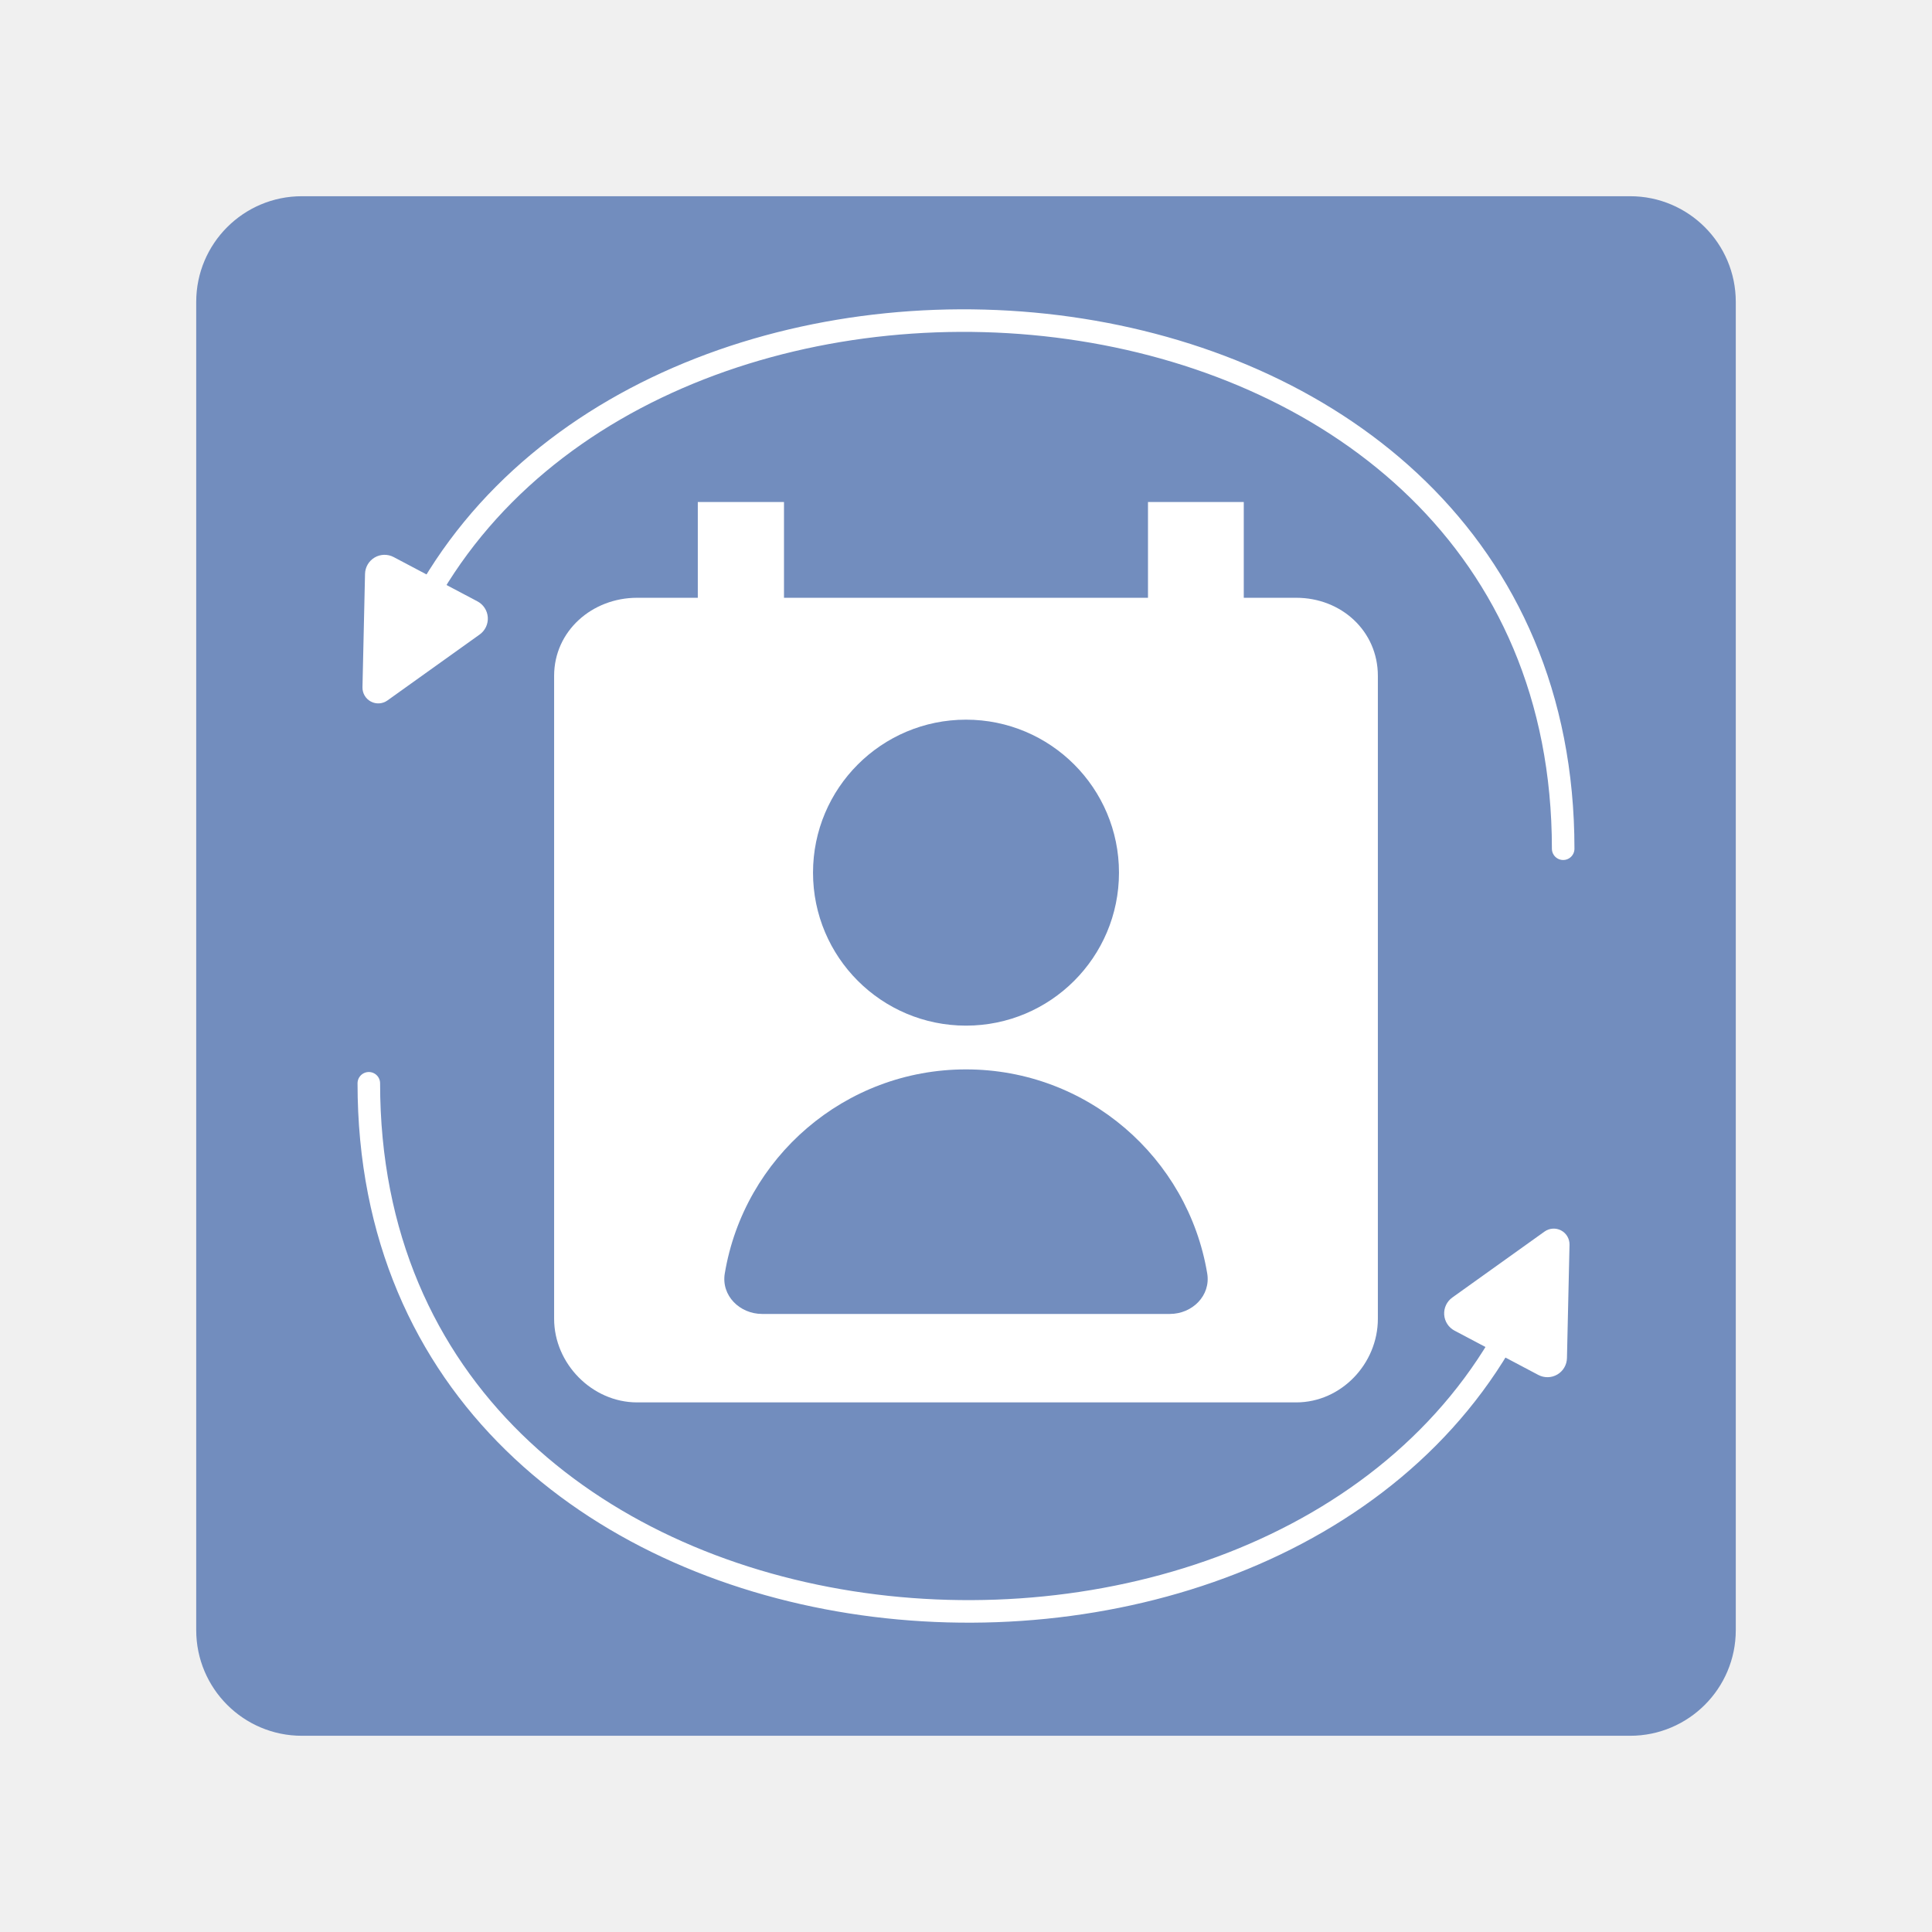
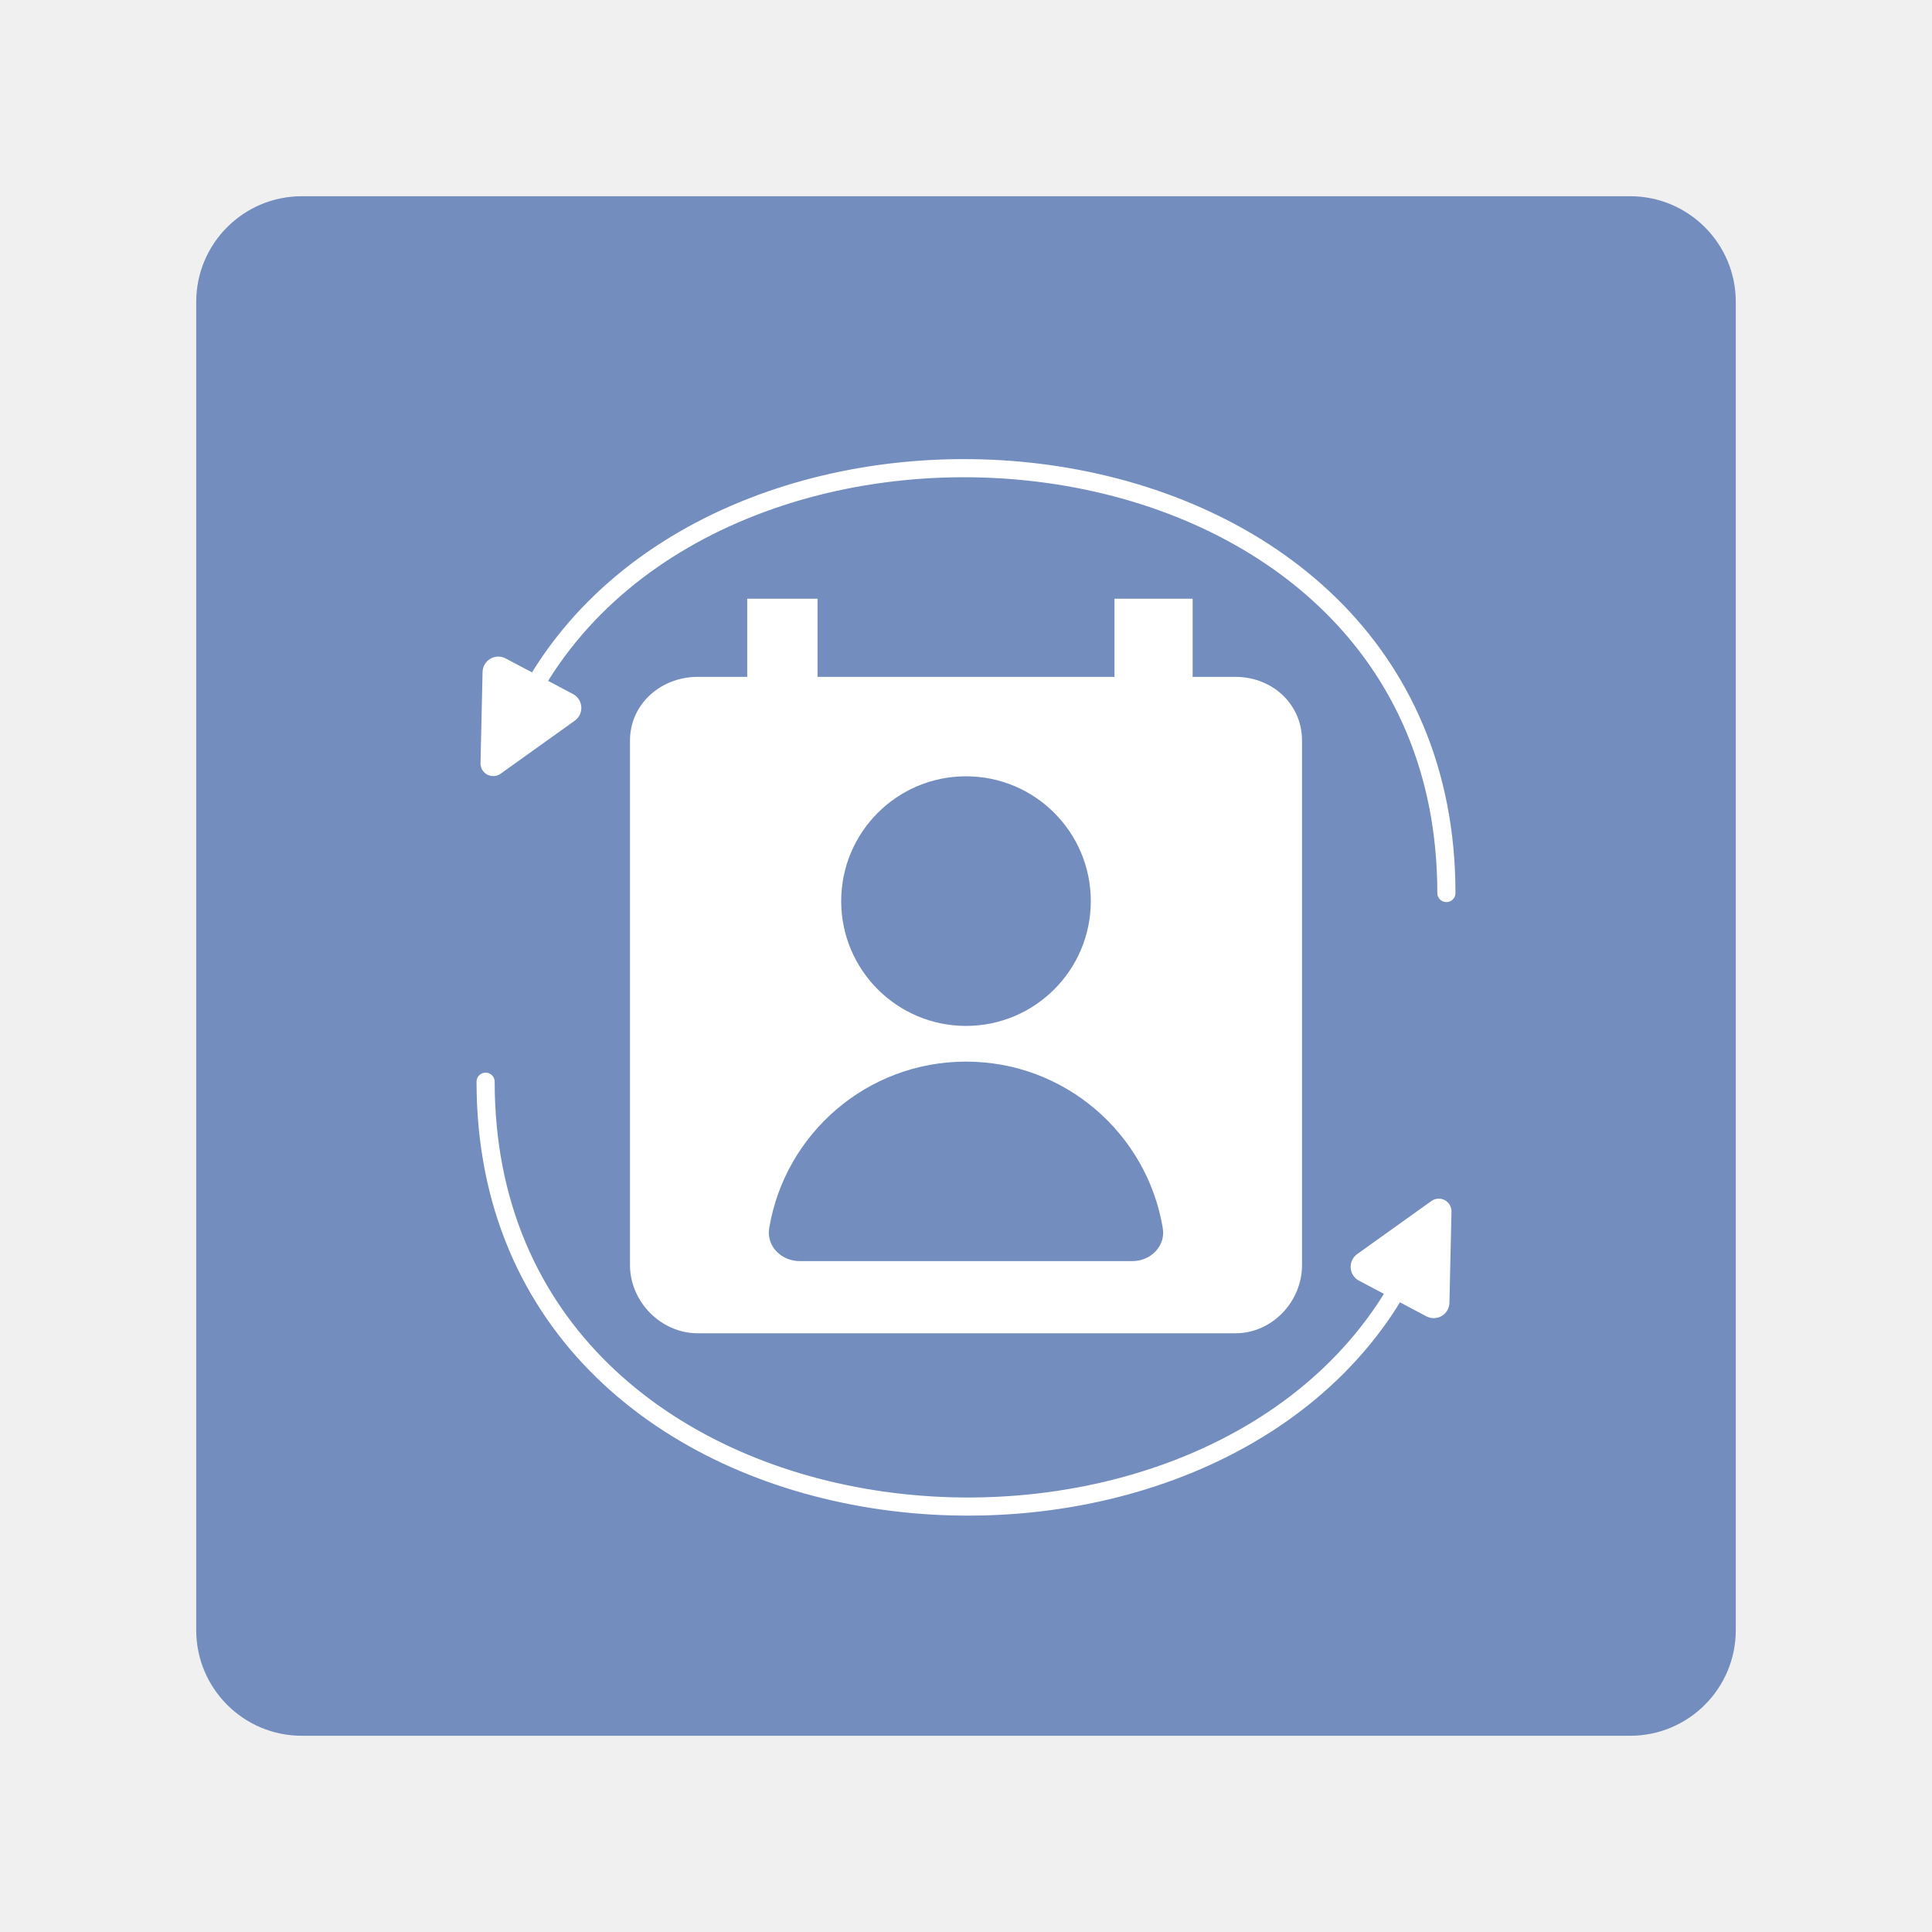
<svg xmlns="http://www.w3.org/2000/svg" viewBox="0 0 192 192" version="1.1" id="svg16">
  <defs id="defs4">
    <style id="style2">.a{fill:none;stroke:#b1b5bd;stroke-linecap:round;stroke-linejoin:round;isolation:isolate;opacity:0.63;}</style>
    <marker style="overflow:visible" id="RoundedArrow-6-3" refX="0" refY="0" orient="auto-start-reverse" markerWidth="6.135" markerHeight="5.93" viewBox="0 0 6.135 5.93" preserveAspectRatio="xMidYMid">
      <path transform="scale(0.7)" d="m -0.211,-4.106 6.422,3.211 a 1,1 90 0 1 0,1.789 L -0.211,4.106 A 1.236,1.236 31.717 0 1 -2,3 v -6 a 1.236,1.236 148.283 0 1 1.789,-1.106 z" style="fill:context-stroke;fill-rule:evenodd;stroke:none" id="path1367-7-5" />
    </marker>
  </defs>
  <rect class="a" x="20" y="20" width="152" height="152" rx="10" id="rect6" style="display:inline;opacity:1;fill:#728dbe;fill-opacity:1;stroke:#728dbe;stroke-opacity:1" />
-   <g id="g22385" transform="matrix(0.6860068,0,0,0.6860068,193.6221,74.8841)">
-     <g id="g983" transform="matrix(1.17933,0,0,1.17933,-790.6117,-1083.82)">
-       <path id="path8333" style="fill:#ffffff;fill-opacity:1" d="m -153.636,2 v 10 h -6.338 c -4.692,0 -8.662,3.462 -8.662,8.154 v 67.115 c 0,4.692 3.97,8.73 8.662,8.73 h 68.814 c 4.69,0 8.521,-4.038 8.521,-8.73 V 20.154 c 0.001,-4.692 -3.83,-8.154 -8.52,-8.154 h -5.479 v -10 h -10 v 10 h -38 v -10 z" transform="matrix(1.176634,0,0,1.176634,697.5533,885.7632)" />
-       <circle style="fill:#728dbe;fill-opacity:1;stroke-width:0.973;stop-color:#000000" id="circle971" cx="549.725" cy="933.647" r="18.792" />
-       <path id="path973" style="fill:#728dbe;fill-opacity:1;stroke-width:0.973;stop-color:#000000" d="m 520.095,982.877 c 2.372,-14.222 14.735,-25.063 29.63,-25.063 14.895,0 27.259,10.841 29.63,25.063 0.454,2.721 -1.828,4.977 -4.59,4.977 h -50.081 c -2.761,0 -5.043,-2.257 -4.59,-4.977 z" />
-     </g>
-     <g id="g22229" transform="matrix(1.73735,0,0,1.73735,47.28873,-176.1827)" style="stroke:#ffffff;stroke-opacity:1">
-       <path id="path19359-5-6" style="fill:none;stroke:#ffffff;stroke-width:1.881;stroke-linecap:round;stroke-linejoin:round;stroke-dasharray:none;stroke-opacity:1;marker-start:url(#RoundedArrow-6-3)" d="m -63.668,149.05 c -19.857,37.561 -95.255,30.827 -95.255,-20.144" />
-       <path id="path28866" style="fill:none;stroke:#ffffff;stroke-width:1.881;stroke-linecap:round;stroke-linejoin:round;stroke-dasharray:none;stroke-opacity:1;marker-start:url(#RoundedArrow-6-3)" d="M -154.589,89.203 C -134.732,51.641 -59.334,58.376 -59.334,109.347" />
-     </g>
+   <g id="g1987" transform="matrix(0.9997447,0,0,0.9997447,0.03143653,0.02198752)">
+     <path id="path8333" style="opacity:1;fill:#ffffff;fill-opacity:1;stroke-width:0.777" d="m 74.244,59.493 v 7.768 h -4.923 c -3.645,0 -6.729,2.689 -6.729,6.334 v 52.135 c 0,3.645 3.084,6.782 6.729,6.782 h 53.455 c 3.643,0 6.619,-3.137 6.619,-6.782 V 73.595 c 7.8e-4,-3.645 -2.975,-6.334 -6.618,-6.334 h -4.256 V 59.493 h -7.768 v 7.768 H 81.235 V 59.493 Z" />
+     <circle style="opacity:1;fill:#728dbe;fill-opacity:1;stroke-width:0.643;stop-color:#000000" id="circle971" cx="95.993" cy="89.552" r="12.406" />
+     <path id="path973" style="opacity:1;fill:#728dbe;fill-opacity:1;stroke-width:0.643;stop-color:#000000" d="m 76.432,122.053 c 1.566,-9.389 9.728,-16.546 19.561,-16.546 9.834,0 17.996,7.157 19.561,16.546 0.3,1.796 -1.207,3.286 -3.03,3.286 H 79.462 c -1.823,0 -3.329,-1.49 -3.03,-3.286 z" />
+   </g>
+   <g id="g1991" transform="matrix(0.9858126,0,0,0.9858126,1.36882,2.379393)">
+     <path id="path19359-5-6" style="opacity:1;fill:none;stroke:#ffffff;stroke-width:1.829;stroke-linecap:round;stroke-linejoin:round;stroke-dasharray:none;stroke-opacity:1;marker-start:url(#RoundedArrow-6-3)" d="m 140.206,126.225 c -19.312,36.531 -92.641,29.981 -92.641,-19.592" />
+     <path id="path28866" style="opacity:1;fill:none;stroke:#ffffff;stroke-width:1.829;stroke-linecap:round;stroke-linejoin:round;stroke-dasharray:none;stroke-opacity:1;marker-start:url(#RoundedArrow-6-3)" d="M 51.78,68.02 C 71.092,31.489 144.421,38.039 144.421,87.611" />
  </g>
</svg>
